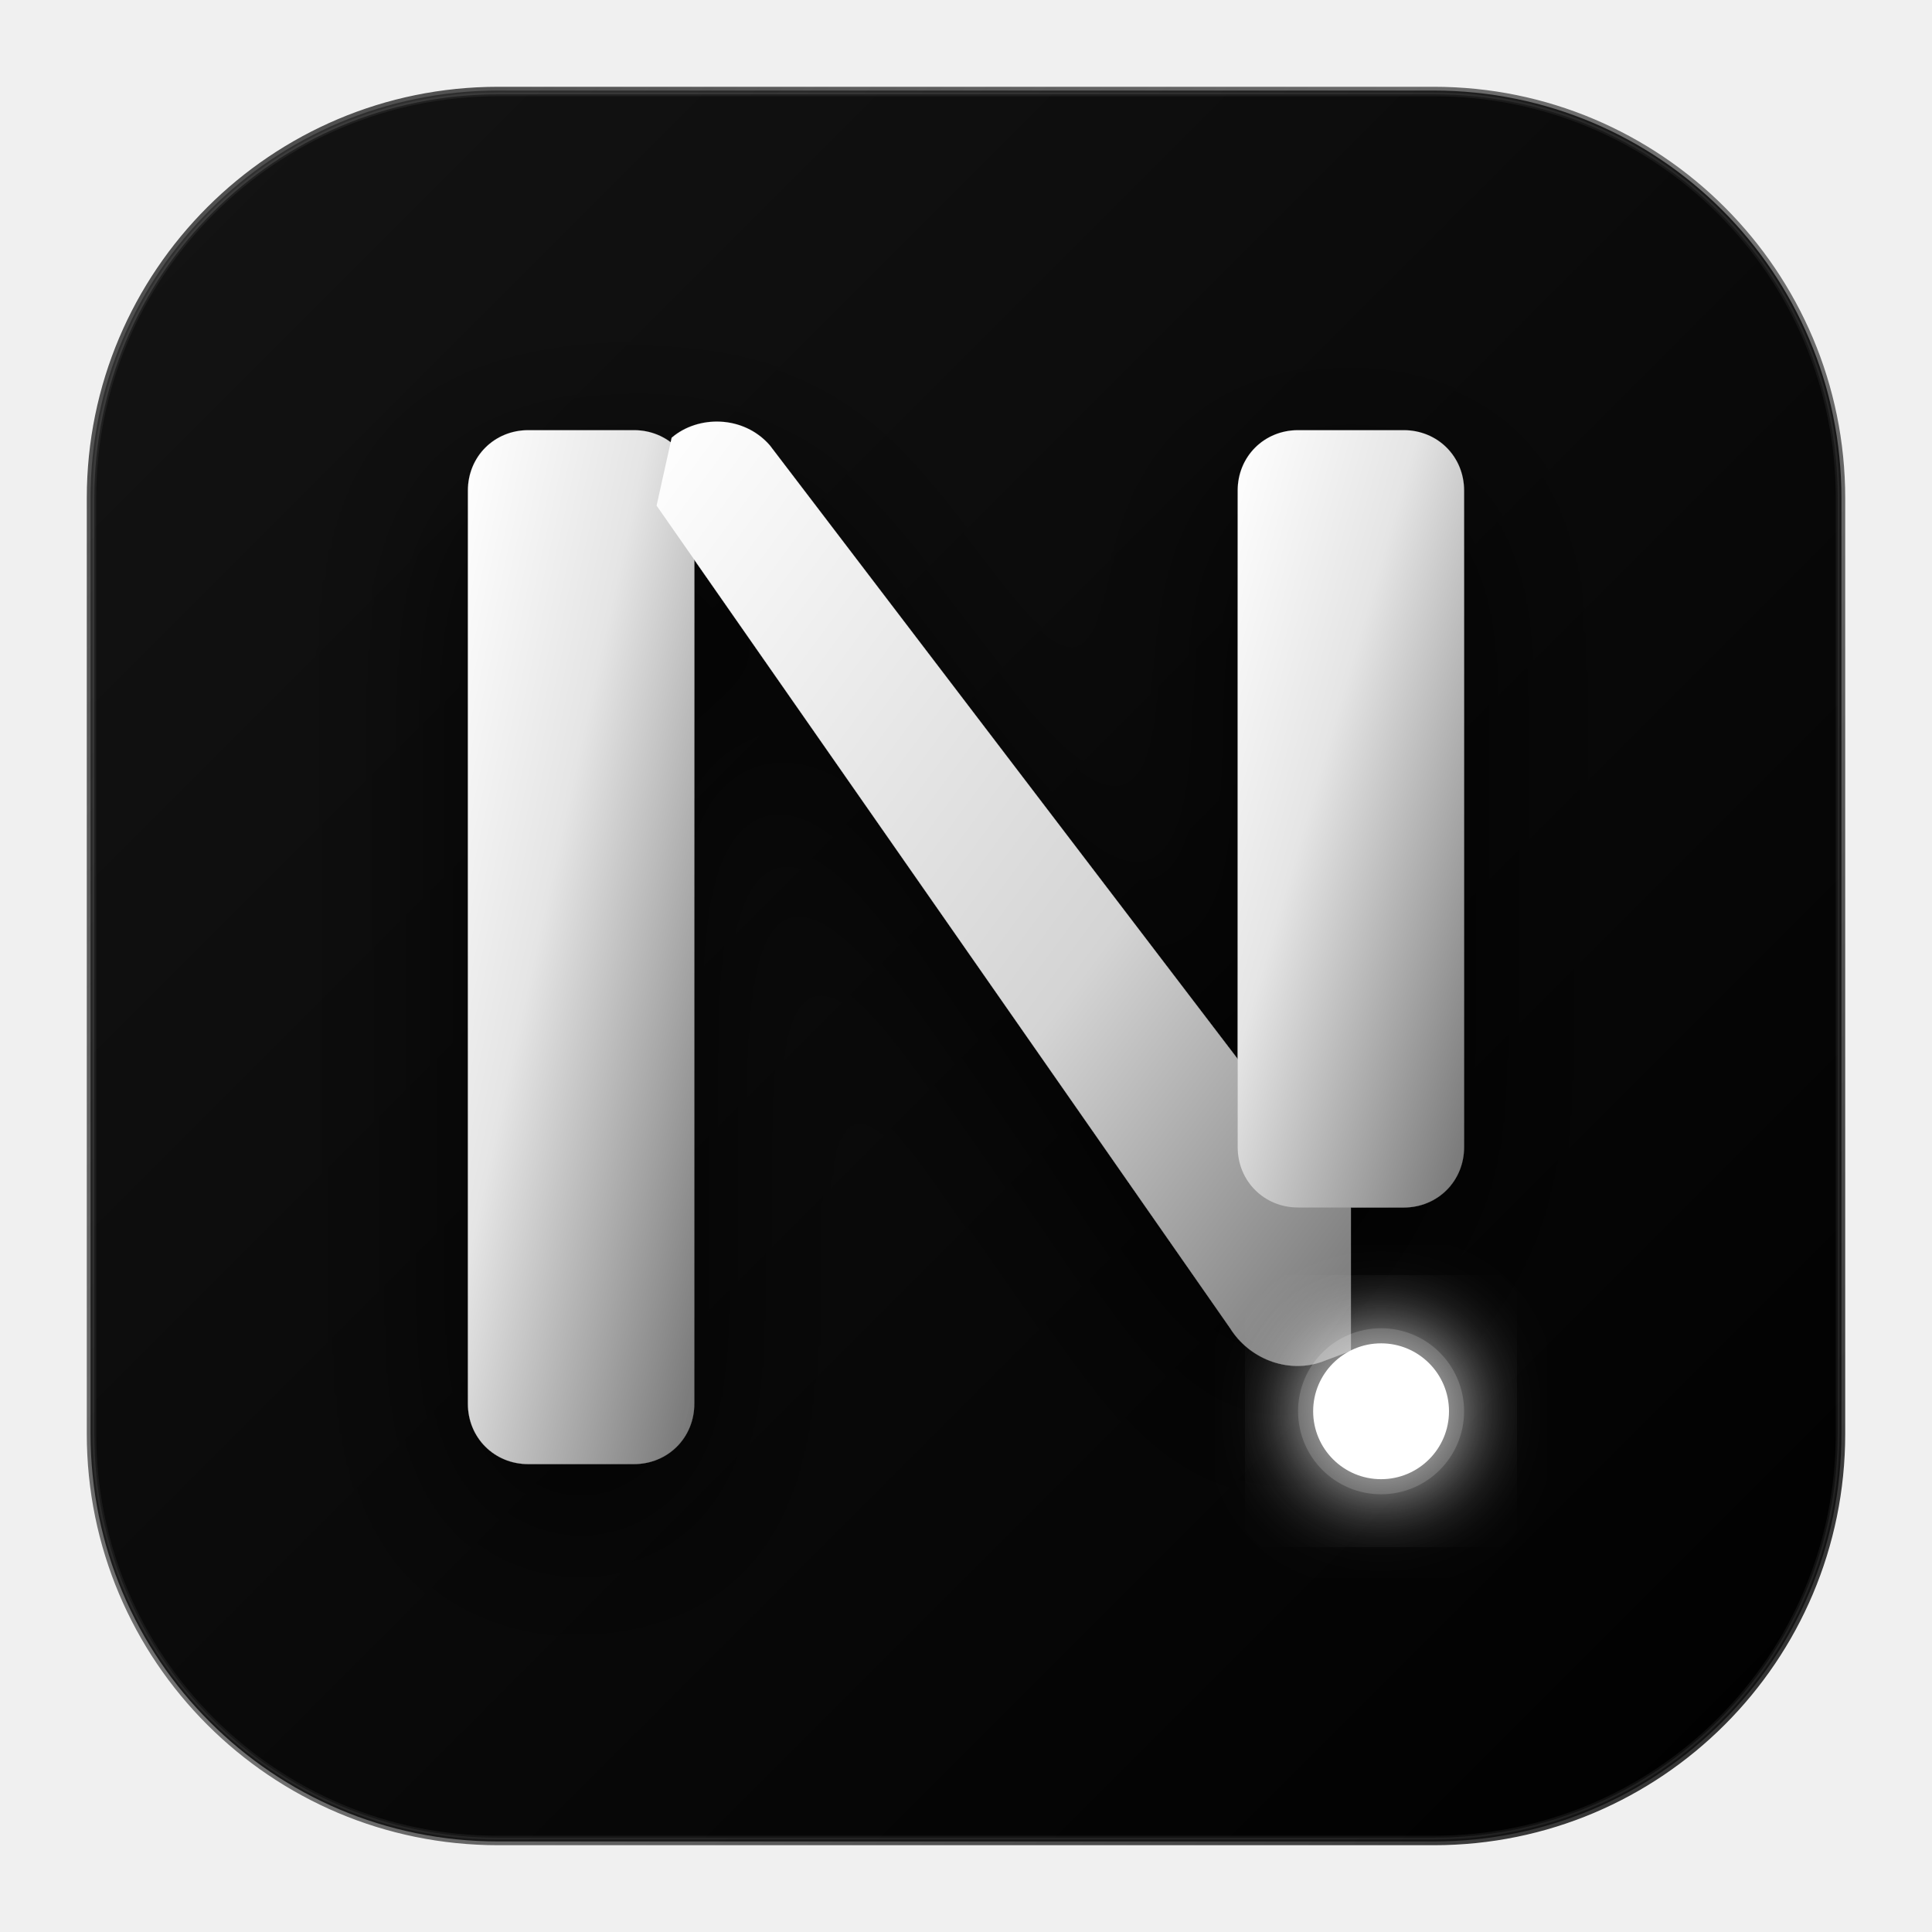
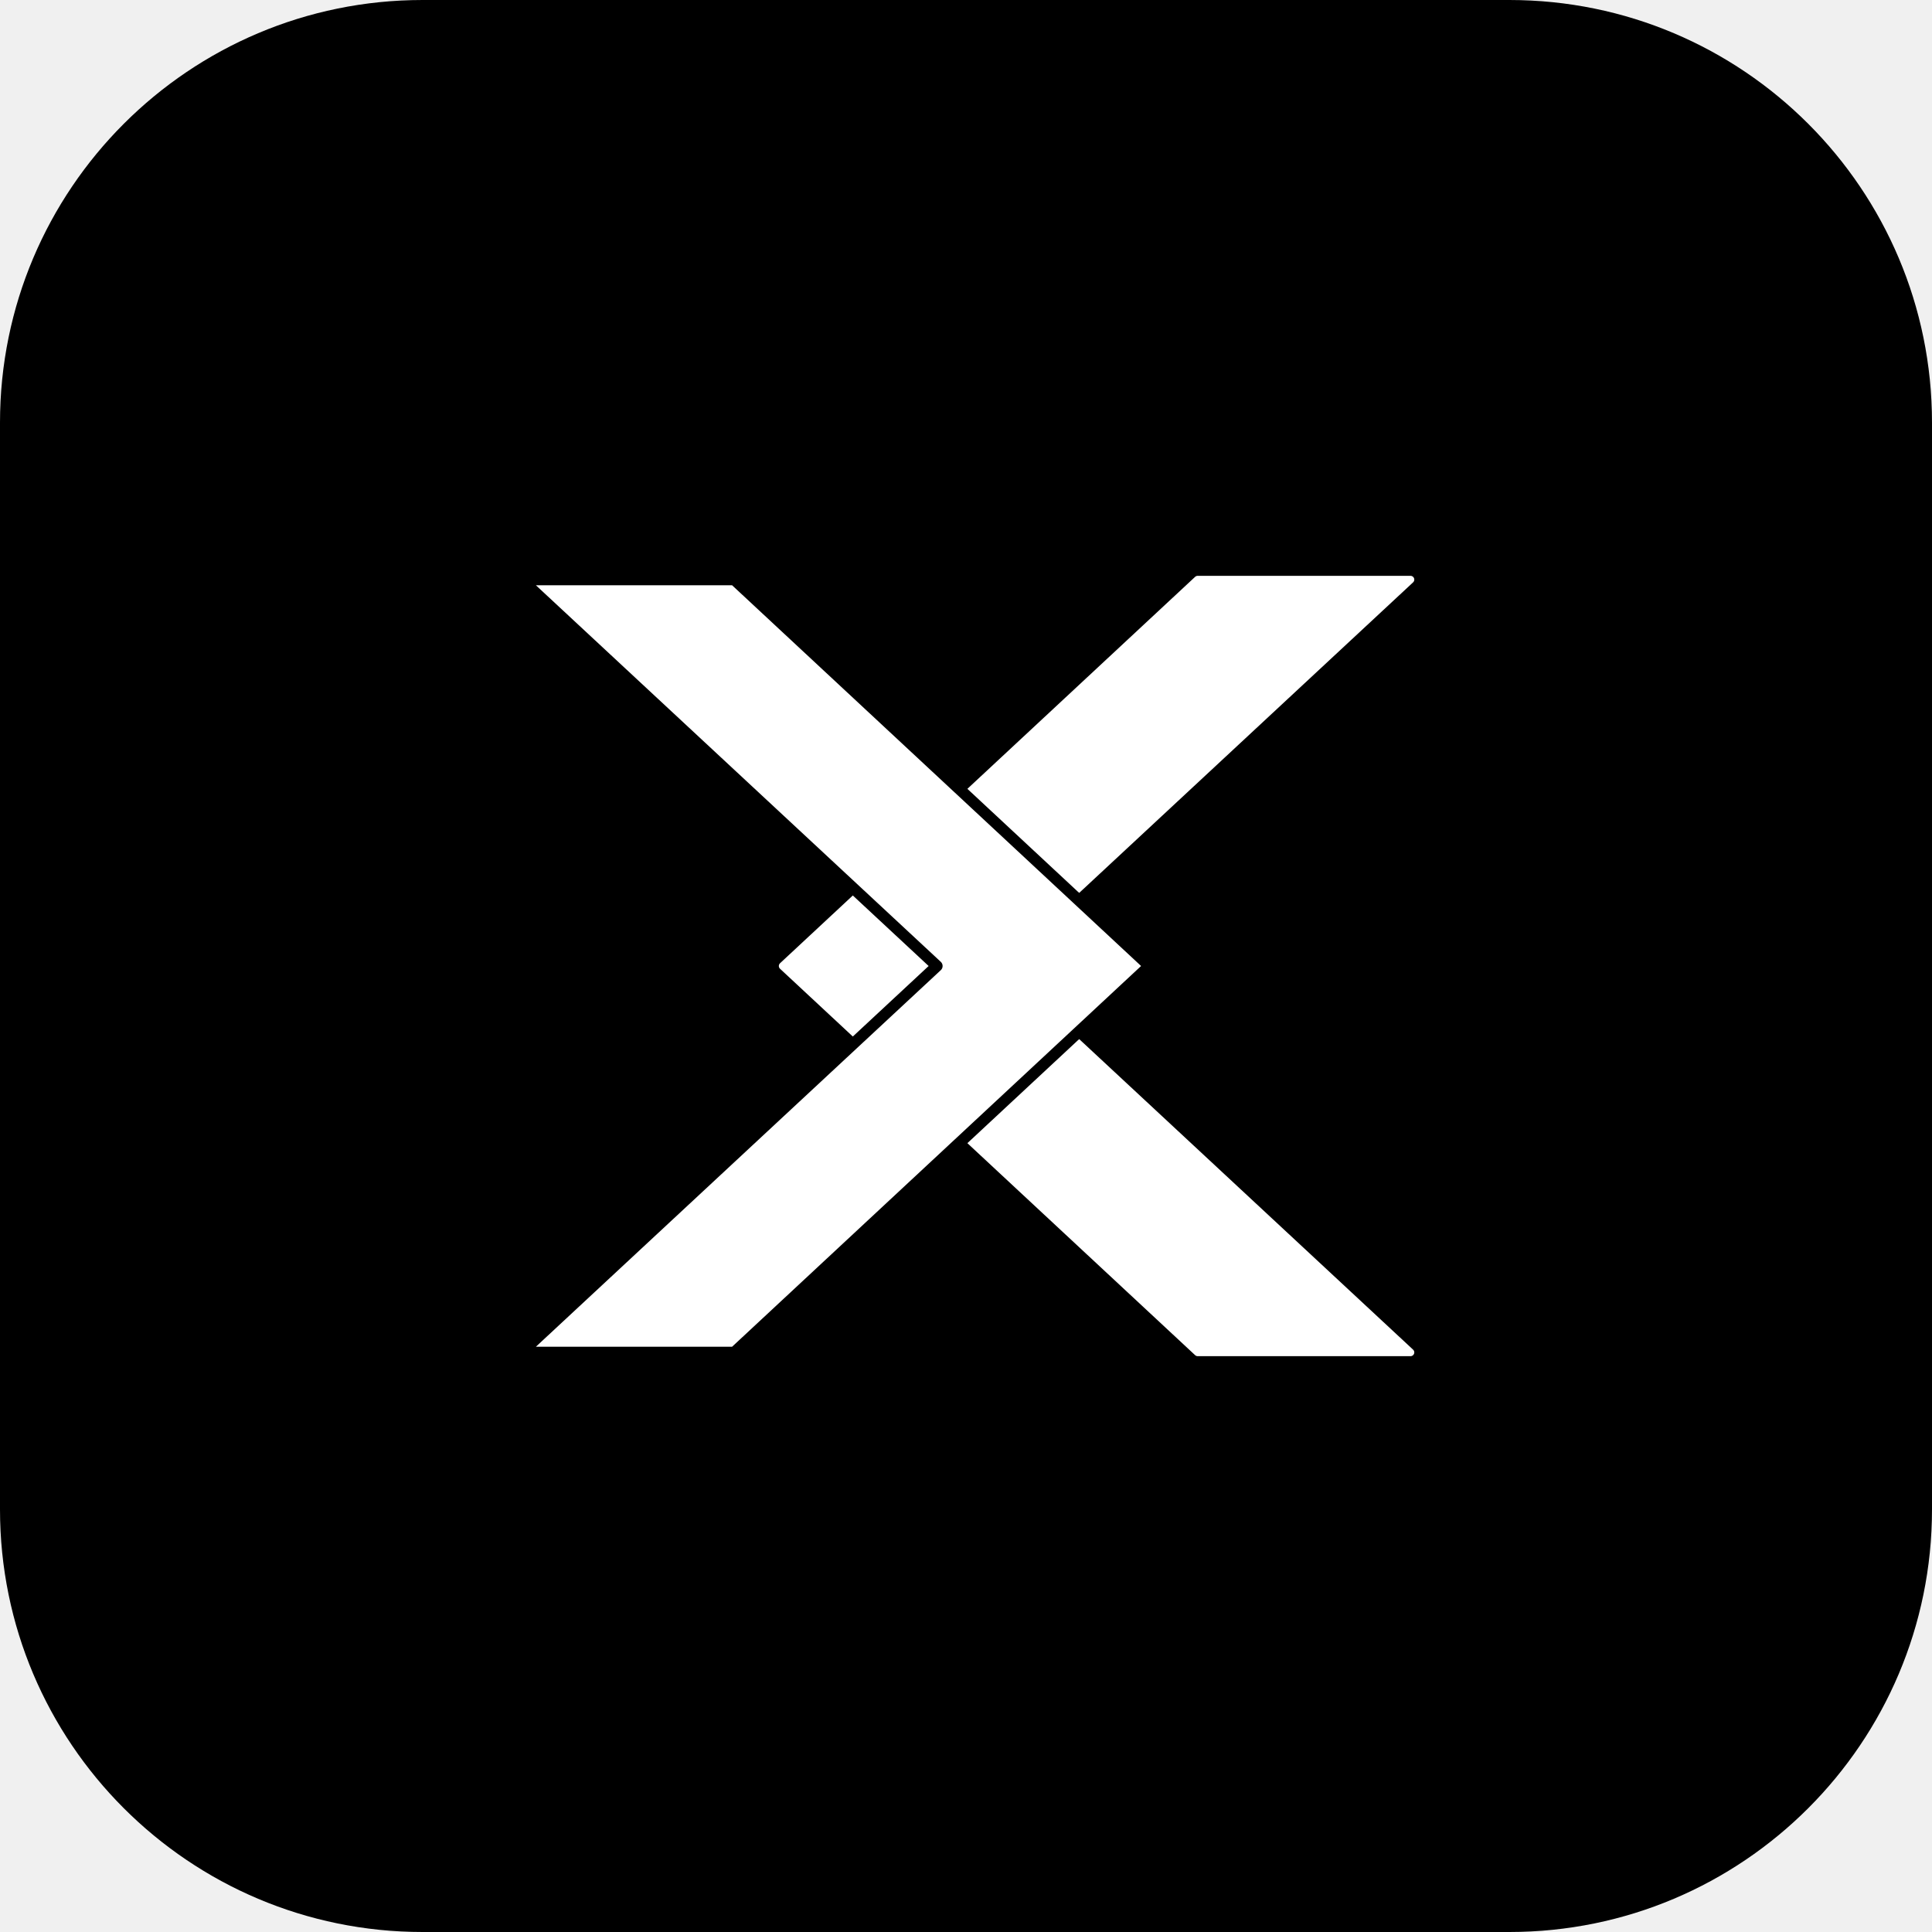
<svg xmlns="http://www.w3.org/2000/svg" viewBox="0 0 512 512" width="100%" height="100%">
-   <defs>
-     <linearGradient id="mono-bg" x1="0%" y1="0%" x2="100%" y2="100%">
-       <stop offset="0%" stop-color="#141414" />
-       <stop offset="50%" stop-color="#0a0a0a" />
-       <stop offset="100%" stop-color="#000000" />
-     </linearGradient>
-     <linearGradient id="mono-border" x1="0%" y1="0%" x2="100%" y2="100%">
-       <stop offset="0%" stop-color="#383838" stop-opacity="0.9" />
-       <stop offset="50%" stop-color="#222222" stop-opacity="0.6" />
-       <stop offset="100%" stop-color="#141414" stop-opacity="0.9" />
-     </linearGradient>
-     <linearGradient id="mono-glyph" x1="0%" y1="0%" x2="100%" y2="100%">
-       <stop offset="0%" stop-color="#ffffff" />
-       <stop offset="40%" stop-color="#e5e5e5" />
-       <stop offset="75%" stop-color="#a3a3a3" />
-       <stop offset="100%" stop-color="#737373" />
-     </linearGradient>
-     <linearGradient id="mono-diagonal" x1="0%" y1="0%" x2="100%" y2="100%">
-       <stop offset="0%" stop-color="#ffffff" />
-       <stop offset="60%" stop-color="#d4d4d4" />
-       <stop offset="100%" stop-color="#737373" />
-     </linearGradient>
-     <filter id="mono-shadow" x="-20%" y="-20%" width="140%" height="140%">
-       <feDropShadow dx="0" dy="16" stdDeviation="24" flood-color="#000000" flood-opacity="0.8" />
-     </filter>
-     <filter id="white-glow" x="-50%" y="-50%" width="200%" height="200%">
-       <feGaussianBlur stdDeviation="12" result="blur" />
-       <feMerge>
-         <feMergeNode in="blur" />
-         <feMergeNode in="SourceGraphic" />
-       </feMerge>
-     </filter>
-   </defs>
-   <rect x="24" y="24" width="464" height="464" rx="108" ry="108" fill="url(#mono-bg)" stroke="url(#mono-border)" stroke-width="2" />
-   <rect x="25" y="25" width="462" height="462" rx="107" ry="107" fill="none" stroke="rgba(255, 255, 255, 0.06)" stroke-width="1" />
-   <g filter="url(#mono-shadow)">
-     <path d="M 124 130              C 124 121 131 114 140 114              L 168 114              C 177 114 184 121 184 130              L 184 372              C 184 381 177 388 168 388              L 140 388              C 131 388 124 381 124 372              Z" fill="url(#mono-glyph)" />
-     <path d="M 174 134              L 326 352              C 331 360 341 364 350 361              L 358 358              L 358 320              L 204 118              C 197 110 185 110 178 116              Z" fill="url(#mono-diagonal)" />
-     <path d="M 328 130              C 328 121 335 114 344 114              L 372 114              C 381 114 388 121 388 130              L 388 304              C 388 313 381 320 372 320              L 344 320              C 335 320 328 313 328 304              Z" fill="url(#mono-glyph)" />
+   <rect width="512" height="512" rx="112" ry="112" fill="#000000" />
+   <g>
+     <polygon points="373.8,153.6 263.7,256.0 373.8,358.4 317.4,358.4 207.4,256.0 317.4,153.6" fill="#ffffff" stroke="#ffffff" stroke-width="2" stroke-linejoin="round" />
+     <polygon points="138.2,153.6 248.3,256.0 138.2,358.4 194.6,358.4 304.6,256.0 194.6,153.6" fill="#ffffff" stroke="#000000" stroke-width="3" stroke-linejoin="round" />
  </g>
-   <circle cx="366" cy="374" r="22" fill="#ffffff" opacity="0.25" filter="url(#white-glow)" />
-   <circle cx="366" cy="374" r="18" fill="#ffffff" filter="url(#white-glow)" />
-   <circle cx="363" cy="370" r="5" fill="#ffffff" opacity="0.95" />
</svg>
